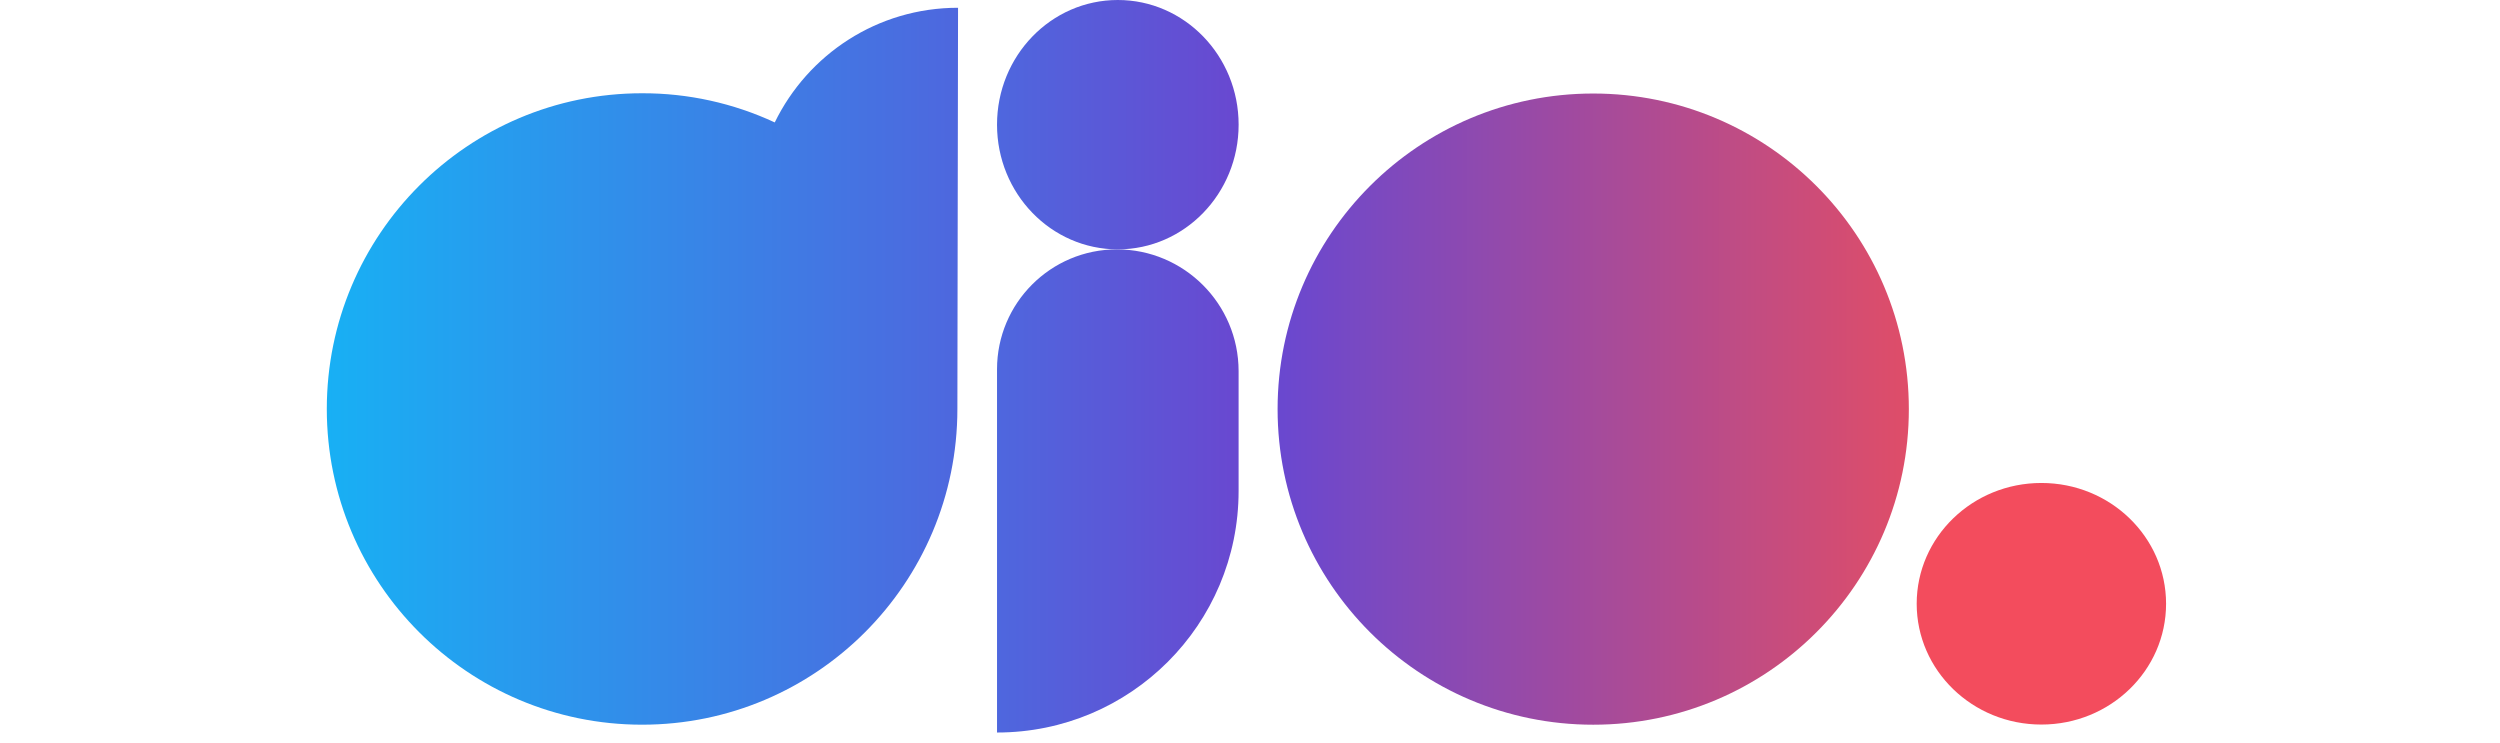
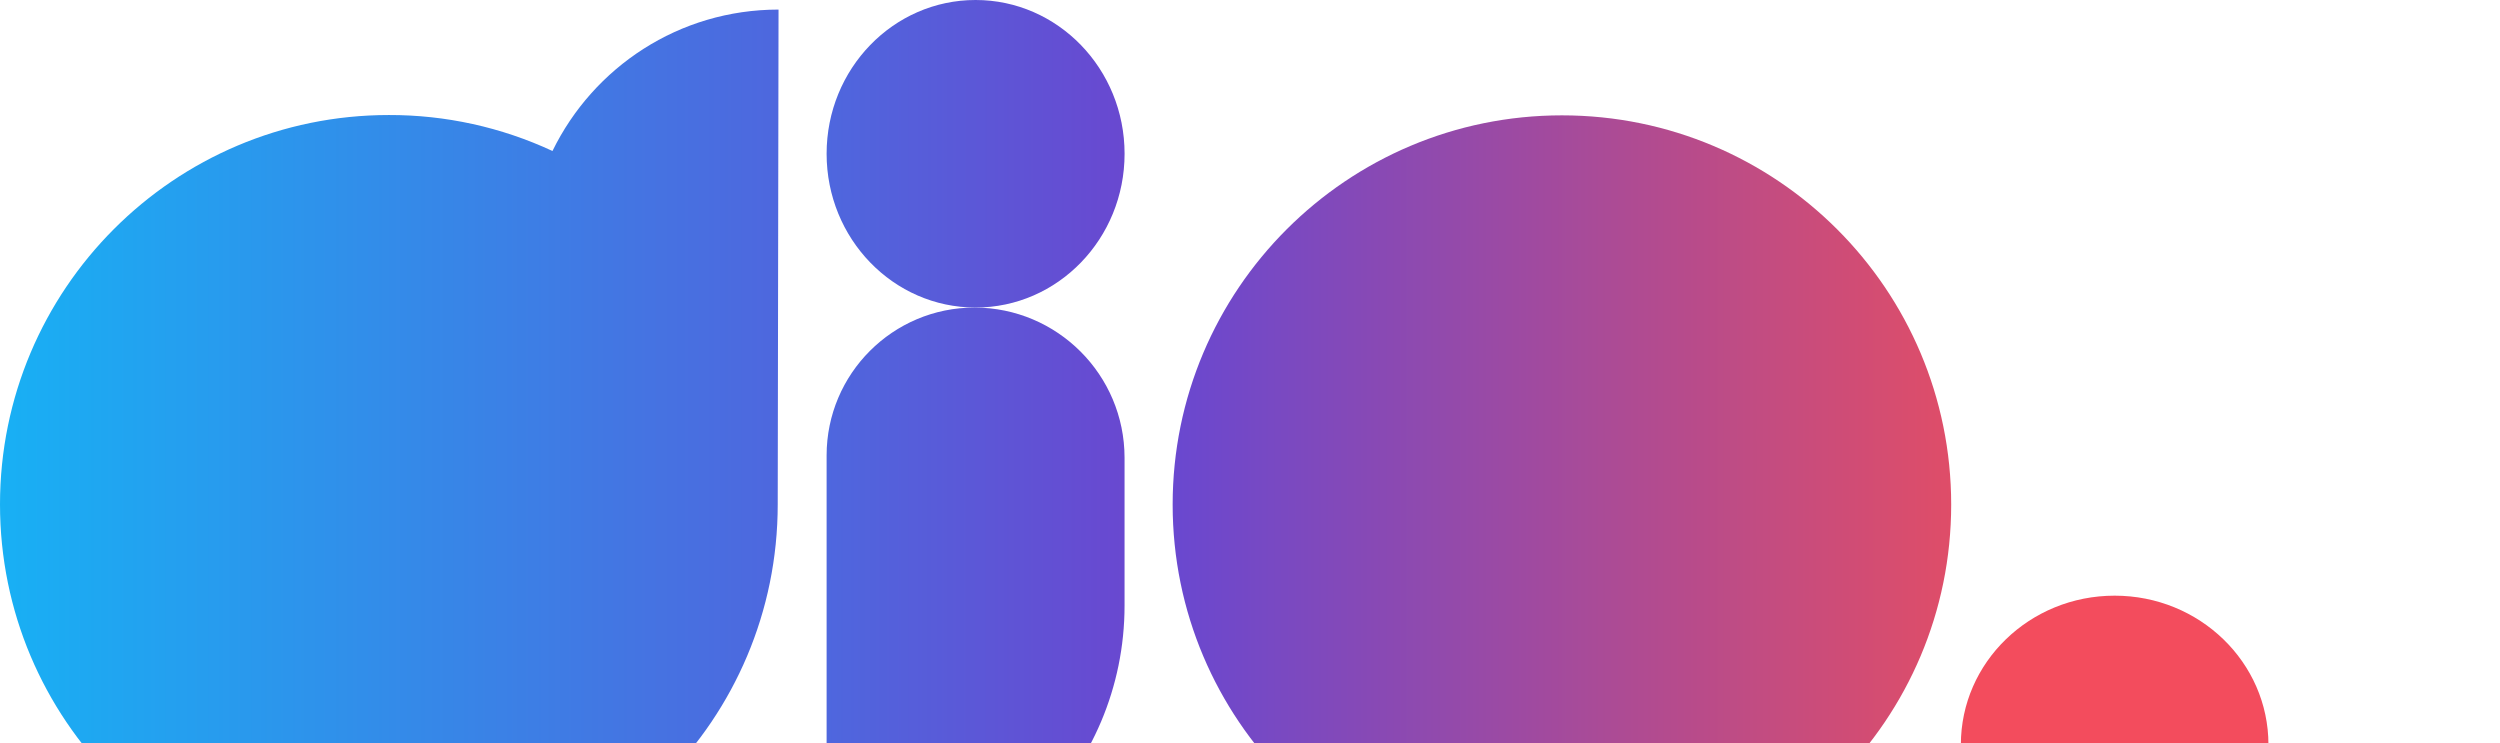
- <svg xmlns="http://www.w3.org/2000/svg" width="101" height="30" fill="none" viewBox="0 0 92 37" class="indexstyled__Logo-sc-1xzoakb-2 hDtOPj">
+ <svg xmlns="http://www.w3.org/2000/svg" width="101" height="30" fill="none" viewBox="0 0 101 30" class="indexstyled__Logo-sc-1xzoakb-2 hDtOPj">
  <path fill="url(#paint0_linear)" d="M63.102 36.11c8.685 0 15.726-7.04 15.726-15.725 0-8.685-7.04-15.725-15.726-15.725S47.375 11.7 47.375 20.385c0 8.685 7.041 15.725 15.727 15.725z" />
  <path fill="url(#paint1_linear)" d="M39.413 12.425c3.325 0 6.02-2.781 6.02-6.213 0-3.43-2.696-6.212-6.02-6.212-3.324 0-6.018 2.781-6.018 6.212 0 3.432 2.694 6.213 6.018 6.213z" />
  <path fill="#F34C5D" d="M85.432 36.102c3.431 0 6.213-2.695 6.213-6.019 0-3.324-2.782-6.018-6.213-6.018-3.432 0-6.213 2.694-6.213 6.018s2.781 6.019 6.213 6.019z" />
  <path fill="url(#paint2_linear)" d="M31.453.387c-4.02 0-7.48 2.326-9.133 5.713a15.58 15.58 0 00-6.61-1.453C7.034 4.647 0 11.691 0 20.378c0 8.687 7.034 15.731 15.71 15.731 8.676 0 15.71-7.044 15.71-15.731l.033-19.99z" />
  <path fill="url(#paint3_linear)" d="M39.369 12.425a5.976 5.976 0 00-5.974 5.974v18.1c6.651 0 12.037-5.386 12.037-12.037v-5.974a6.07 6.07 0 00-6.063-6.063z" />
  <defs>
    <linearGradient id="paint0_linear" x1="47.367" x2="78.829" y1="20.386" y2="20.386" gradientUnits="userSpaceOnUse">
      <stop stop-color="#6948D0" />
      <stop offset="1" stop-color="#DF4D68" />
    </linearGradient>
    <linearGradient id="paint1_linear" x1="33.395" x2="45.428" y1="6.216" y2="6.216" gradientUnits="userSpaceOnUse">
      <stop stop-color="#4E67DE" />
      <stop offset="1" stop-color="#6948D0" />
    </linearGradient>
    <linearGradient id="paint2_linear" x1="-0.008" x2="31.454" y1="18.25" y2="18.25" gradientUnits="userSpaceOnUse">
      <stop stop-color="#18B0F4" />
      <stop offset="1" stop-color="#4E67DE" />
    </linearGradient>
    <linearGradient id="paint3_linear" x1="33.39" x2="45.427" y1="24.465" y2="24.465" gradientUnits="userSpaceOnUse">
      <stop stop-color="#4E67DE" />
      <stop offset="1" stop-color="#6948D0" />
    </linearGradient>
  </defs>
</svg>
